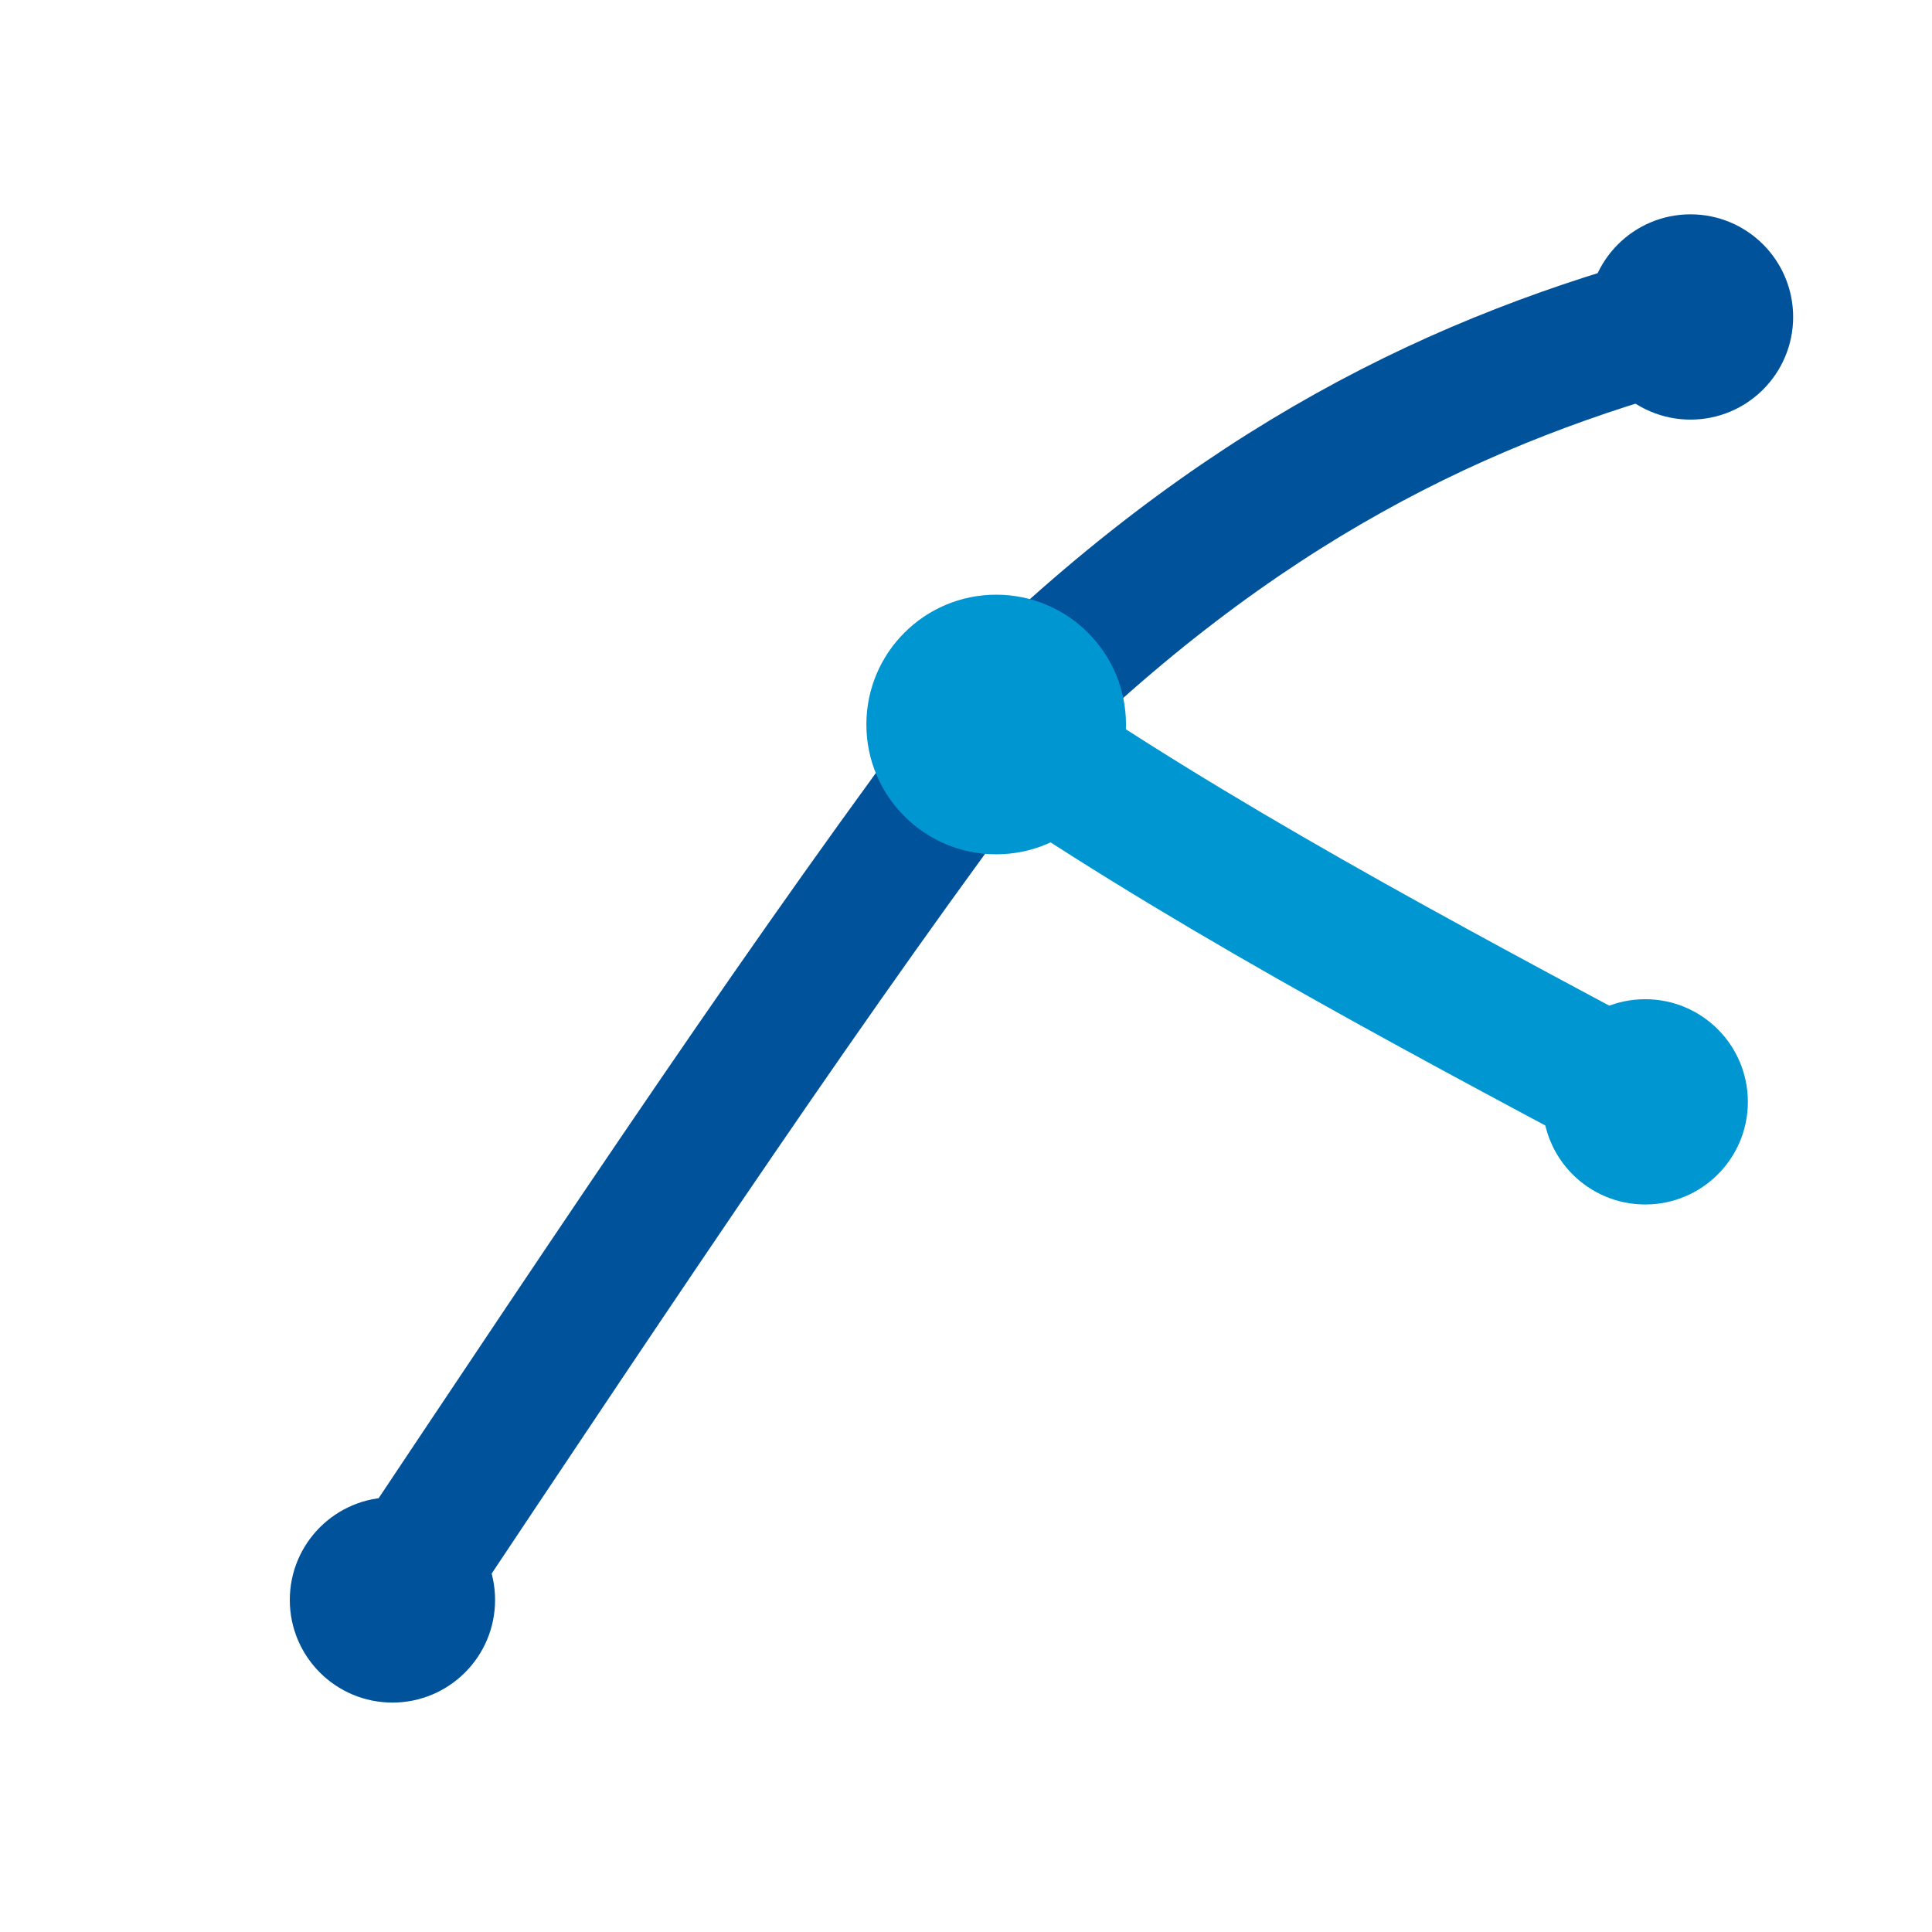
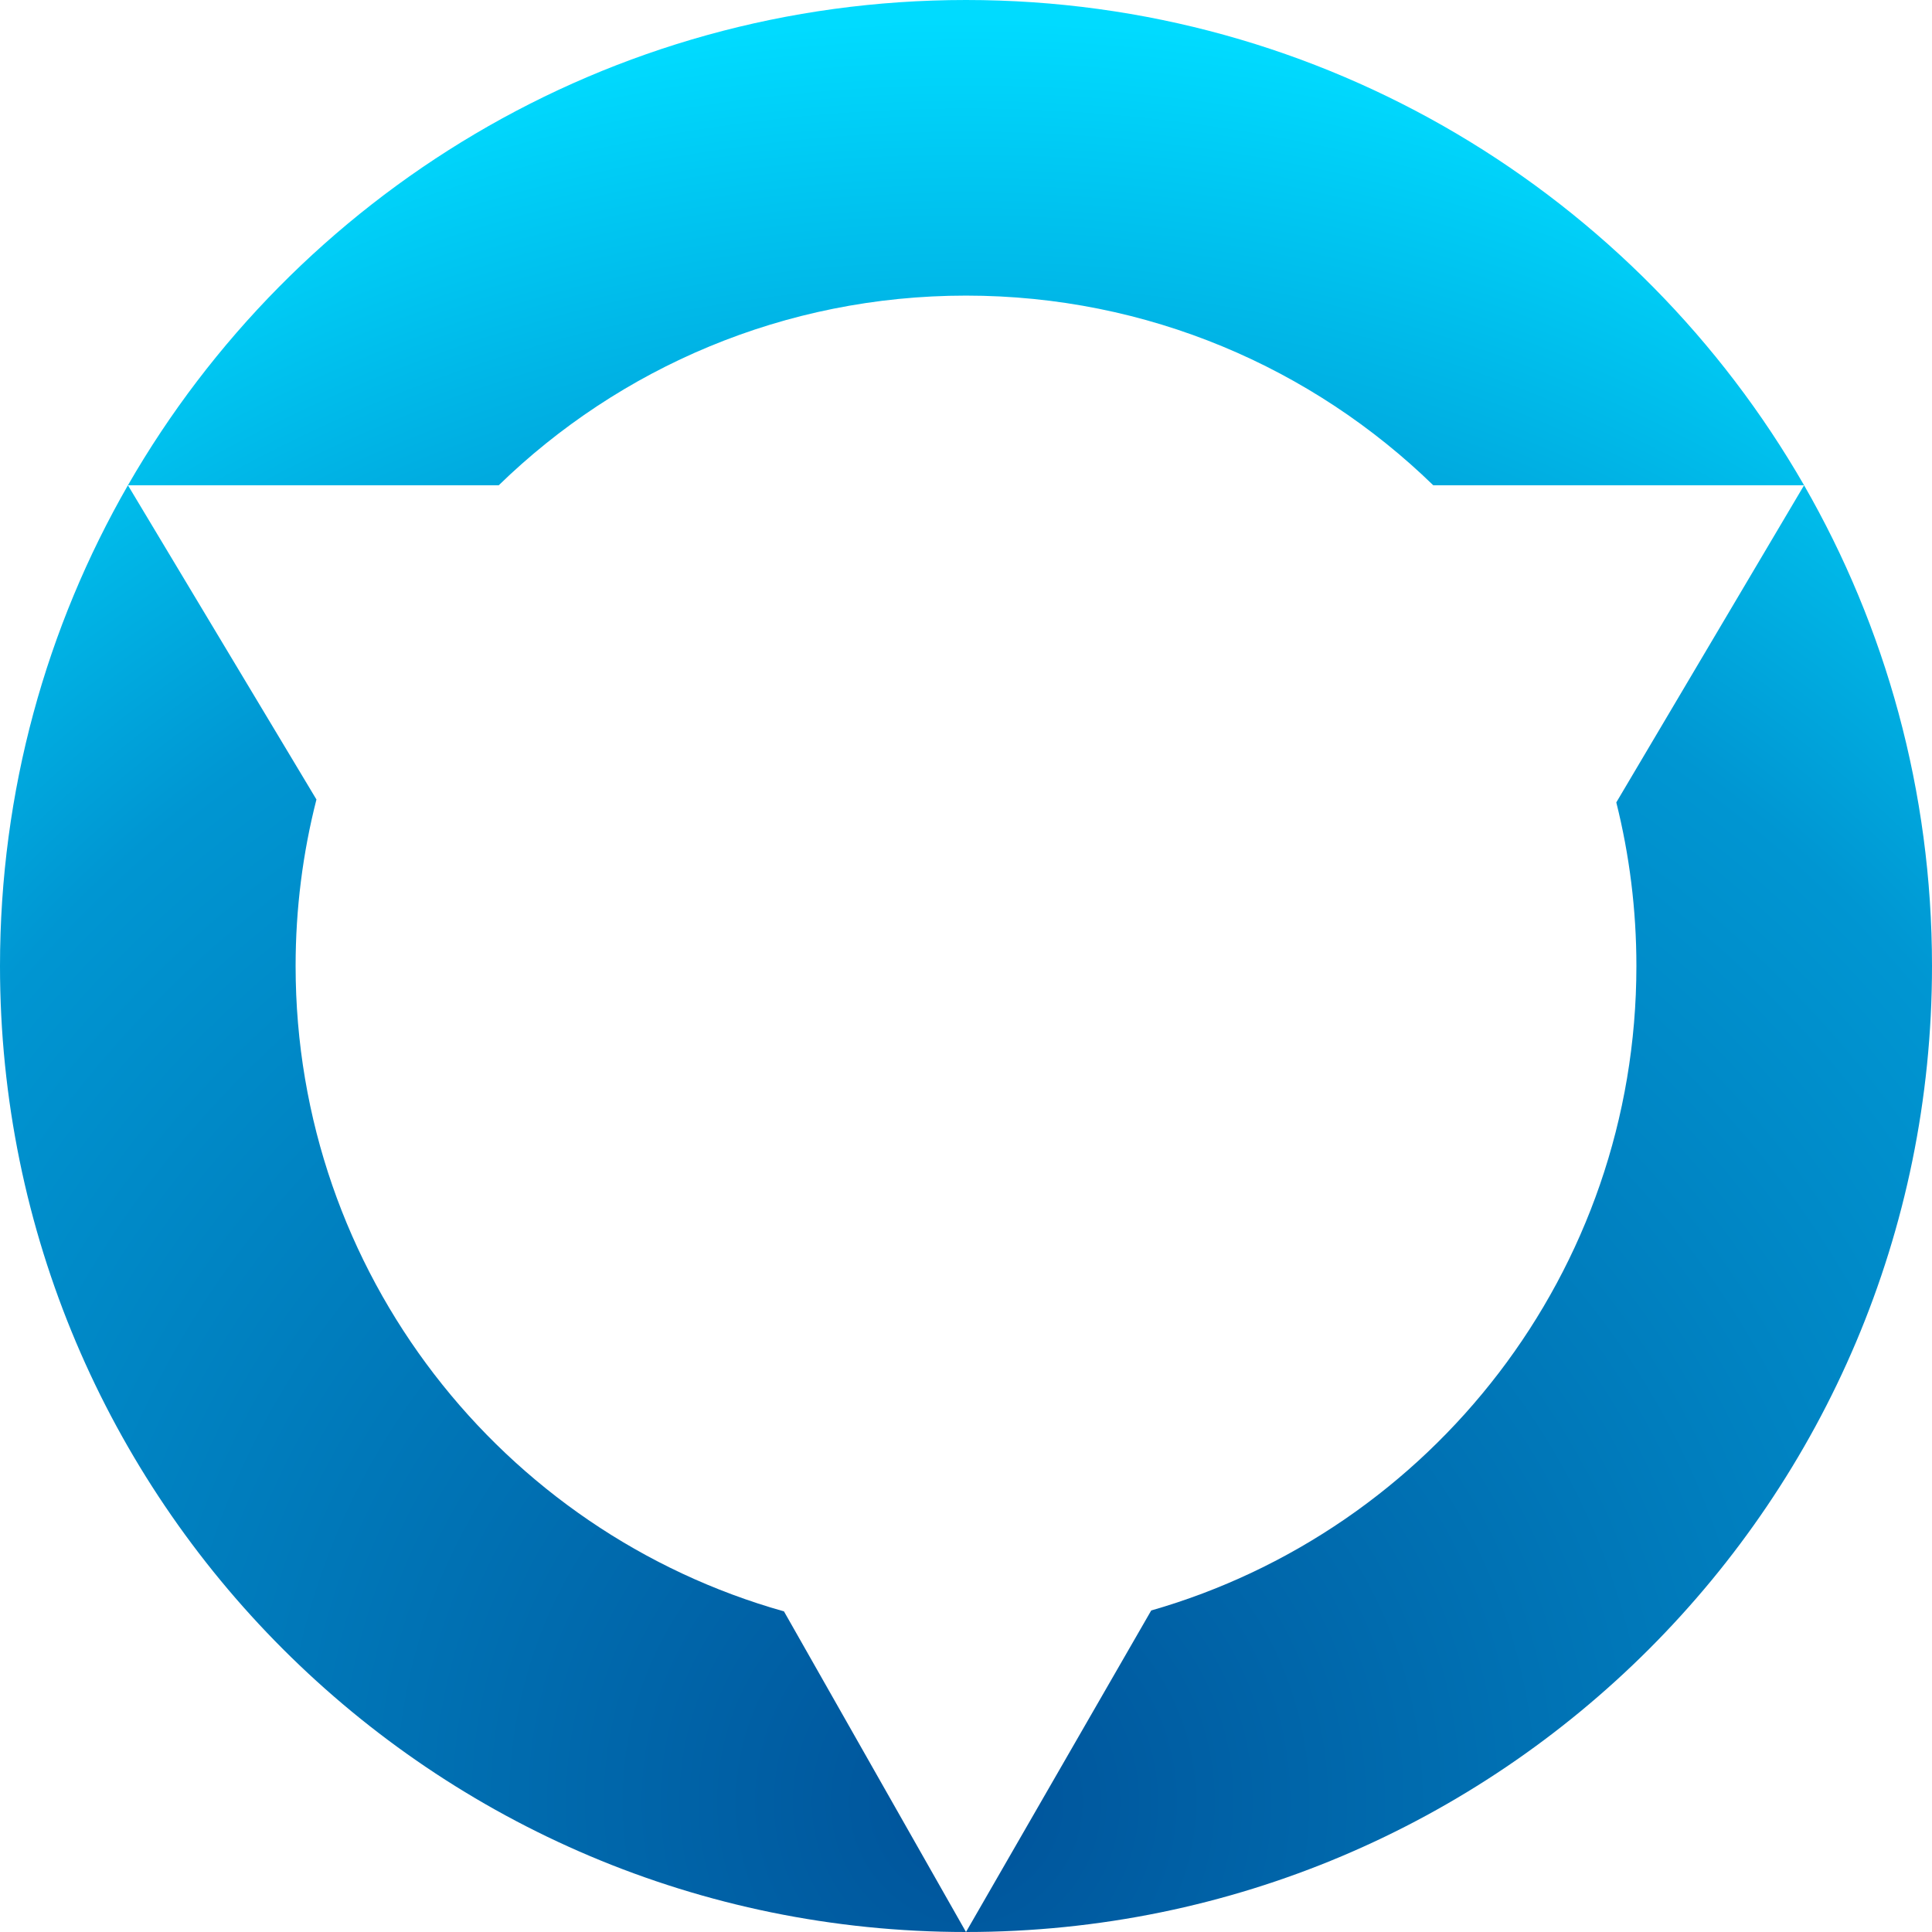
- <svg xmlns="http://www.w3.org/2000/svg" viewBox="0 0 32 32" fill="none">
-   <path d="M6.5 26.5C10.5 20.5 13.5 16 16.5 12" stroke="#00539A" stroke-width="2.25" stroke-linecap="round" />
-   <path d="M16.5 12C20.5 8 24.25 6.25 28 5.25" stroke="#00539A" stroke-width="2.25" stroke-linecap="round" />
-   <path d="M16.5 12C19.75 14.25 23.5 16.25 27.25 18.25" stroke="#0096D2" stroke-width="2.25" stroke-linecap="round" />
-   <circle cx="16.5" cy="12" r="2.15" fill="#0096D2" />
-   <circle cx="6.5" cy="26.5" r="1.7" fill="#00539A" />
-   <circle cx="28" cy="5.25" r="1.7" fill="#00539A" />
-   <circle cx="27.25" cy="18.25" r="1.7" fill="#0096D2" />
+ <svg xmlns="http://www.w3.org/2000/svg" width="1608" height="1608" viewBox="0 0 1608 1608" fill="none">
+   <path d="M263.379 665.413L106.475 403.884C38.739 521.715 0 658.334 0 804C0 1248.04 359.962 1608 803.999 1608L652.496 1341.15C417.959 1275.14 246.033 1059.65 246.033 804.001C246.033 756.16 252.054 709.725 263.379 665.413Z" fill="url(#paint0_radial_293_378)" />
+   <path d="M1361.97 804C1361.97 757.034 1356.16 711.422 1345.24 667.844L1501.53 403.889C1569.26 521.719 1608 658.336 1608 804C1608 1248.04 1248.04 1608 803.999 1608L958.156 1340.4C1191.34 1273.51 1361.97 1058.68 1361.97 804Z" fill="url(#paint1_radial_293_378)" />
+   <path d="M106.475 403.884C245.22 162.529 505.63 0 804 0C1102.37 0 1362.78 162.531 1501.53 403.889L1192.9 403.89C1092.4 306.195 955.226 246.033 804 246.033C652.777 246.033 515.606 306.192 415.112 403.883L106.475 403.884Z" fill="url(#paint2_radial_293_378)" />
+   <defs>
+     <radialGradient id="paint0_radial_293_378" cx="0" cy="0" r="1" gradientUnits="userSpaceOnUse" gradientTransform="translate(804 1493) rotate(-90) scale(1733.5 1733.5)">
+       <stop stop-color="#00539A" />
+       <stop offset="0.6" stop-color="#0096D2" />
+       <stop offset="0.85" stop-color="#00DBFF" />
+     </radialGradient>
+     <radialGradient id="paint1_radial_293_378" cx="0" cy="0" r="1" gradientUnits="userSpaceOnUse" gradientTransform="translate(804 1493) rotate(-90) scale(1733.5 1733.5)">
+       <stop stop-color="#00539A" />
+       <stop offset="0.6" stop-color="#0096D2" />
+       <stop offset="0.85" stop-color="#00DBFF" />
+     </radialGradient>
+     <radialGradient id="paint2_radial_293_378" cx="0" cy="0" r="1" gradientUnits="userSpaceOnUse" gradientTransform="translate(804 1493) rotate(-90) scale(1733.5 1733.5)">
+       <stop stop-color="#00539A" />
+       <stop offset="0.6" stop-color="#0096D2" />
+       <stop offset="0.85" stop-color="#00DBFF" />
+     </radialGradient>
+   </defs>
</svg>
